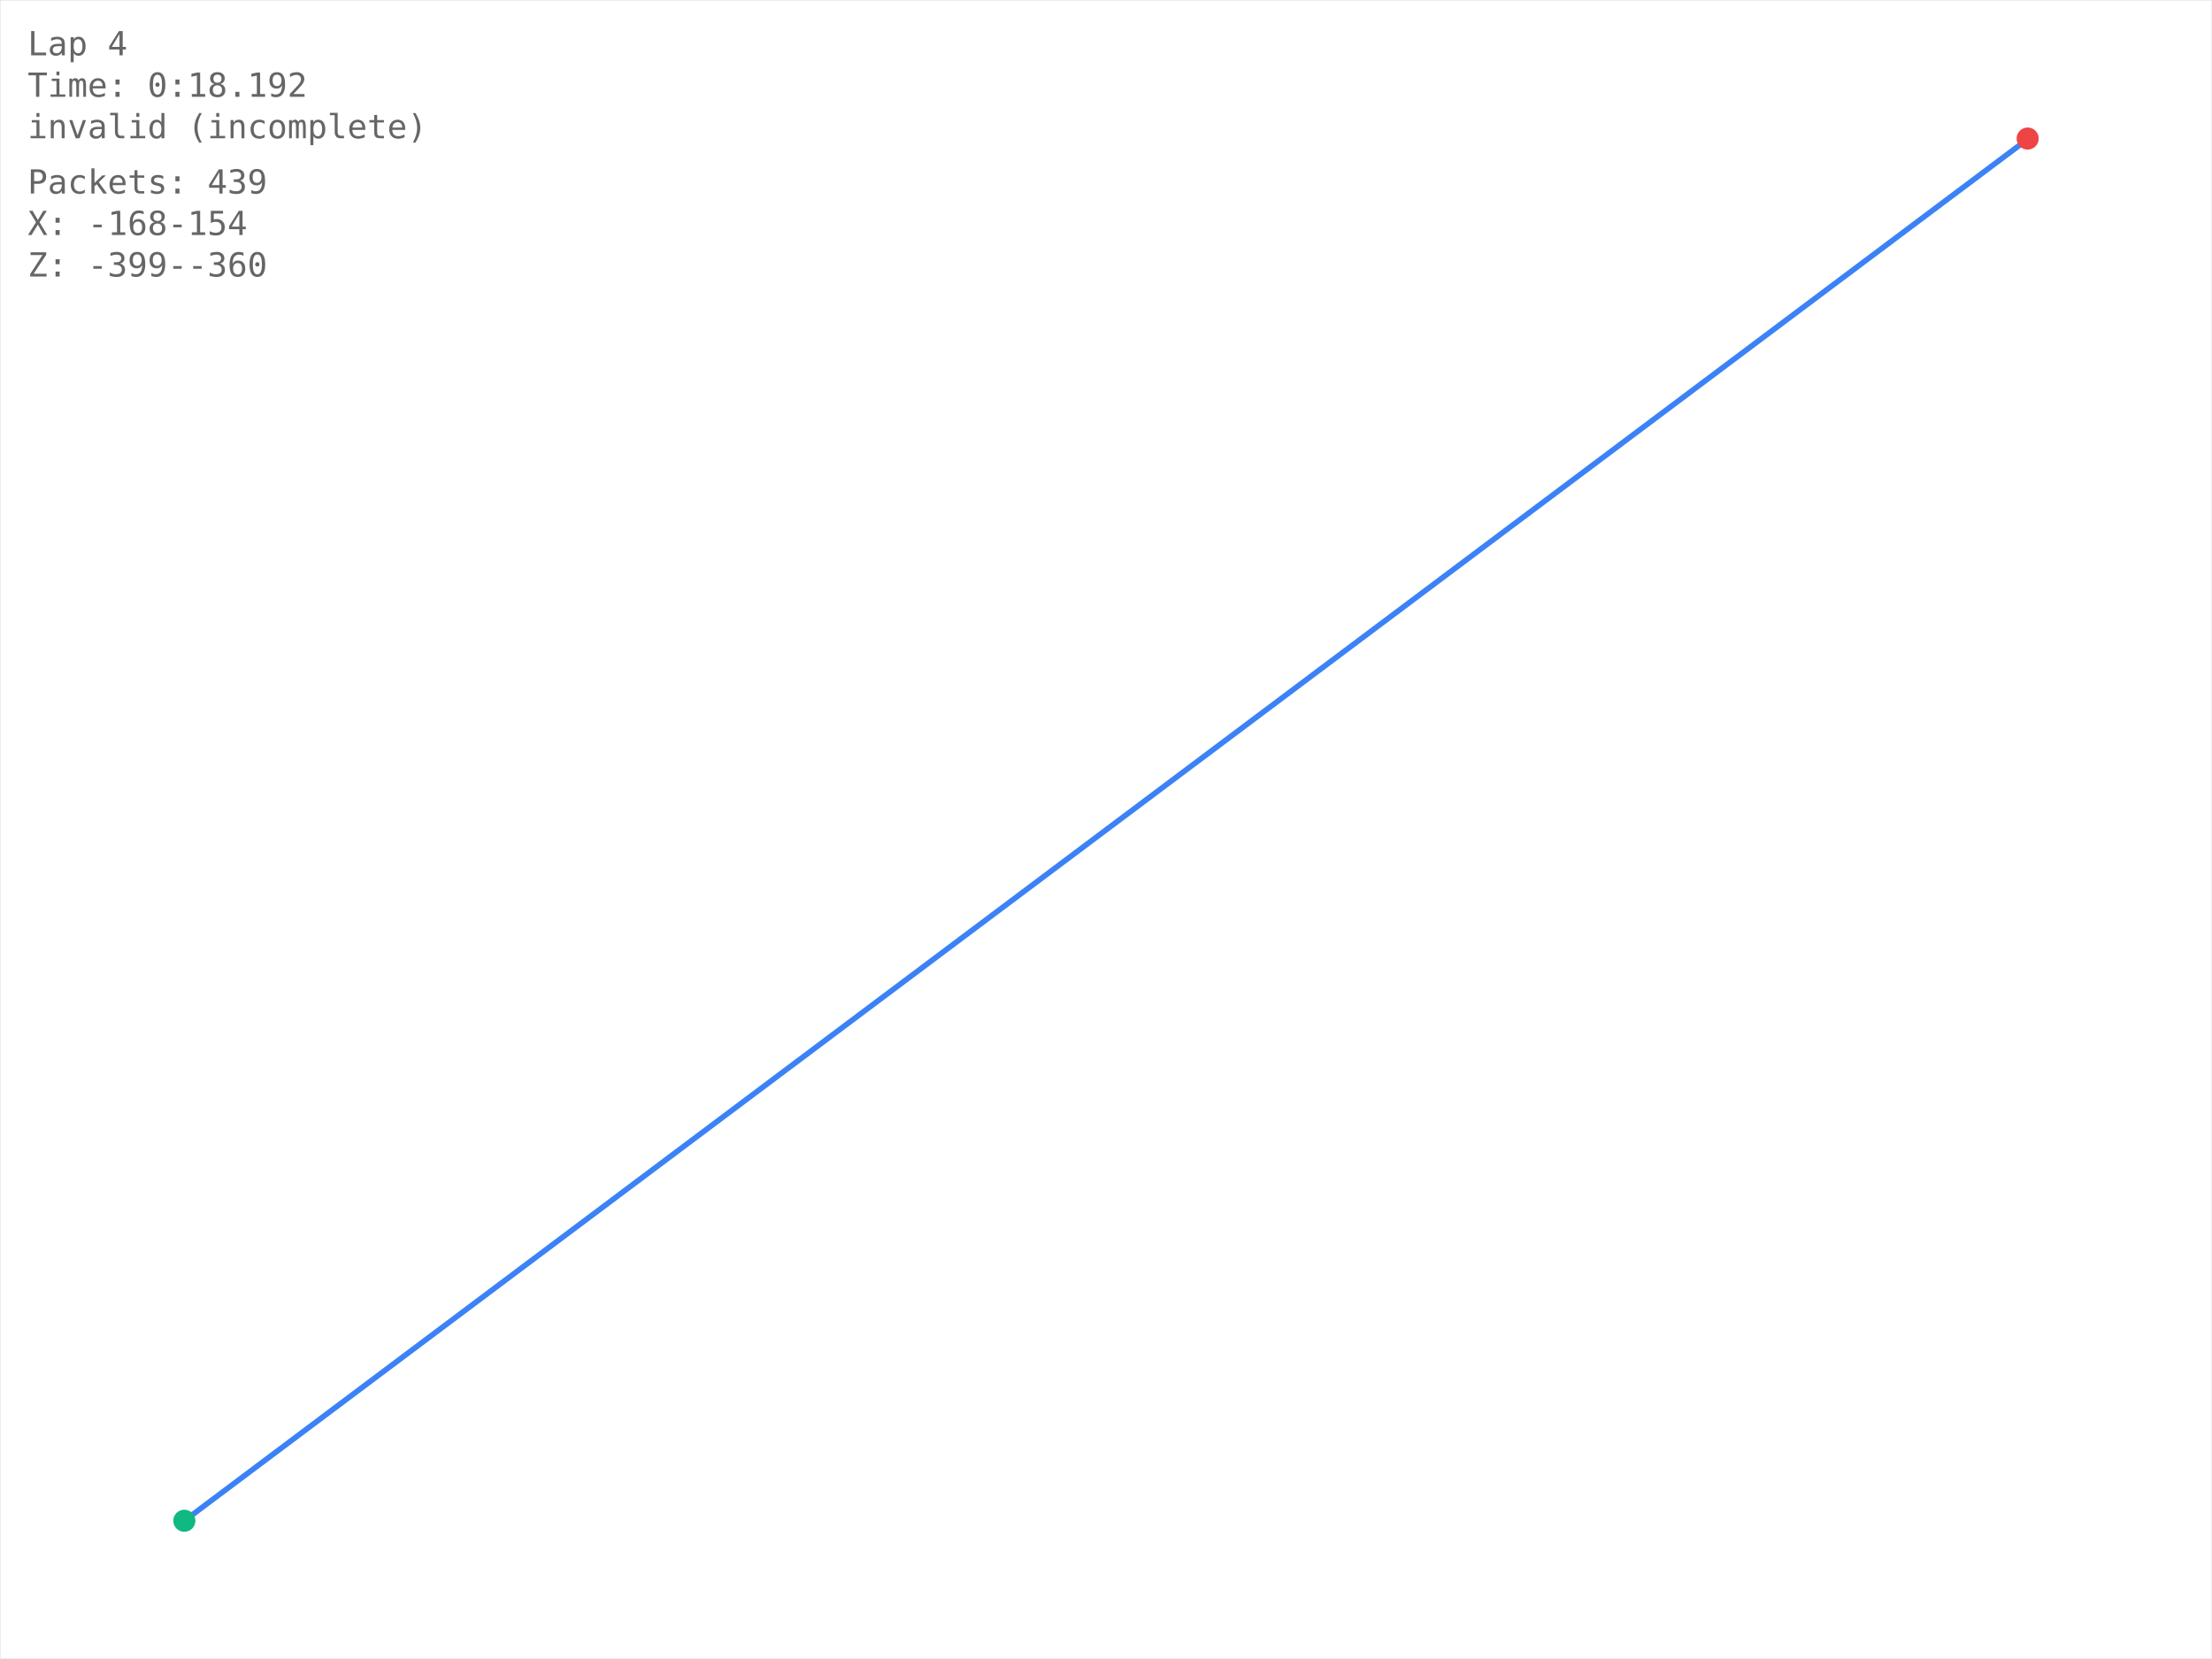
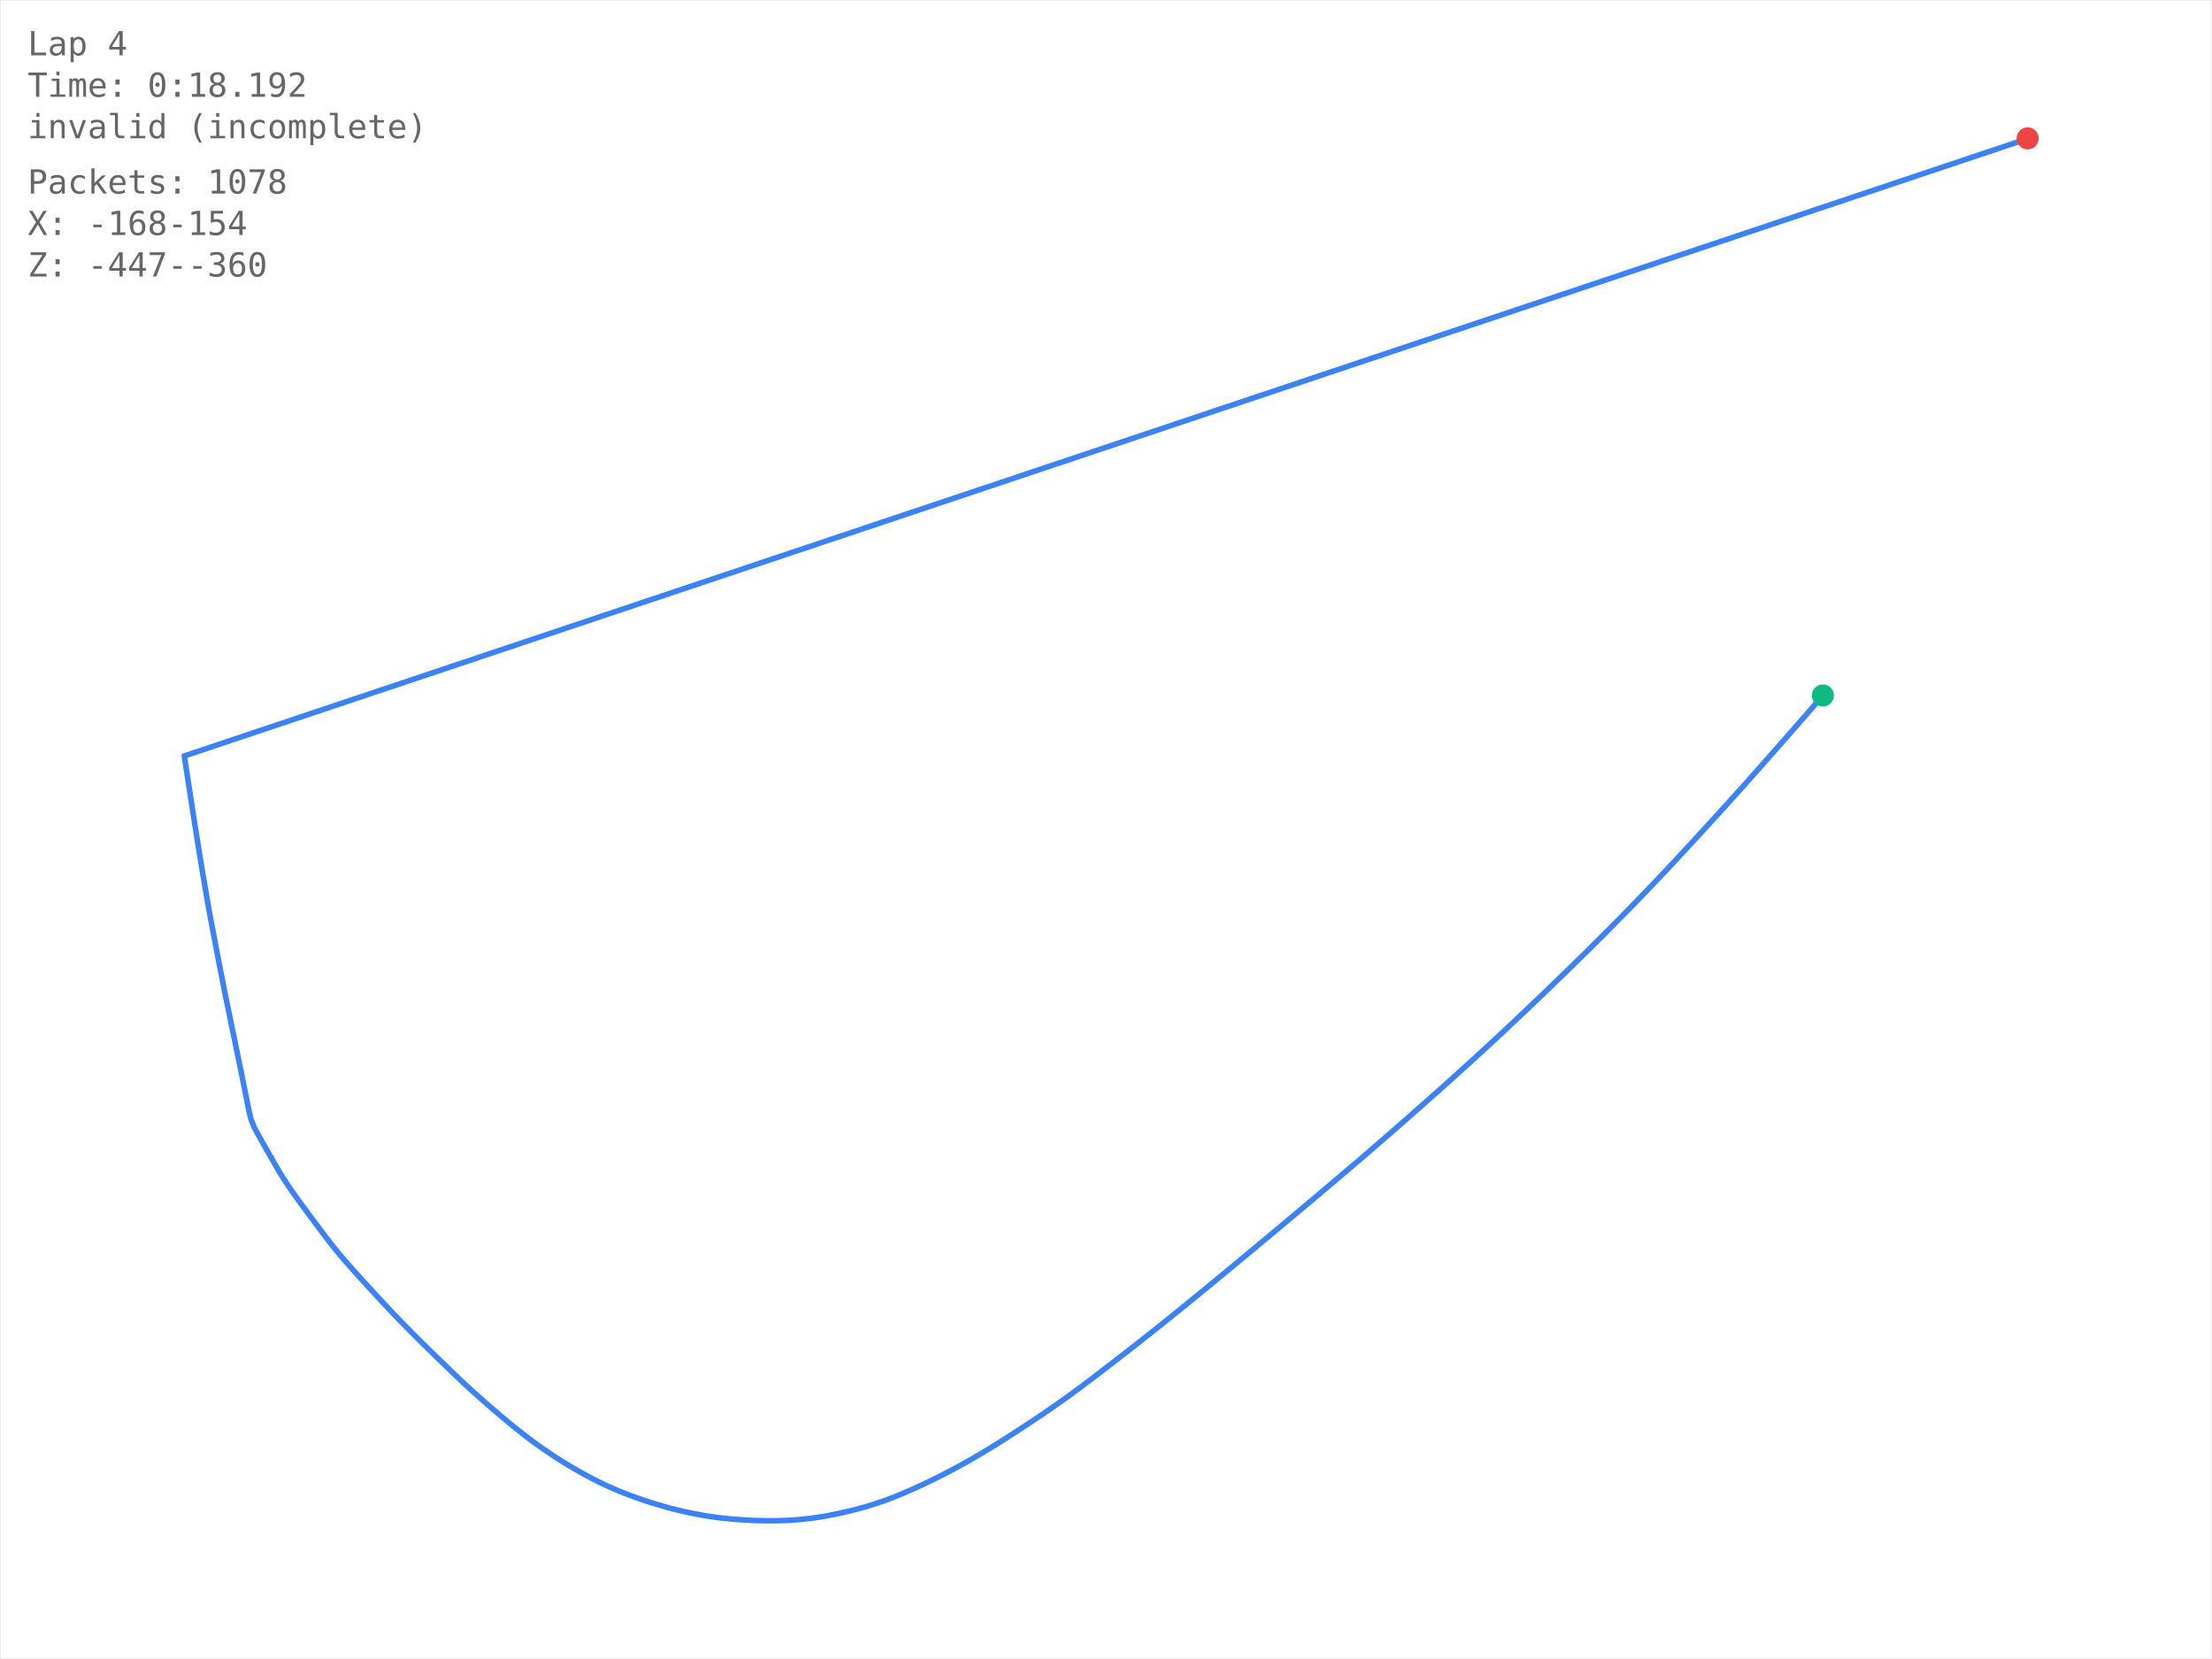
<svg xmlns="http://www.w3.org/2000/svg" width="800" height="600" viewBox="0 0 800 600">
  <defs>
    <style>
      .track-path { fill: none; stroke: #3b82f6; stroke-width: 2; }
      .start-point { fill: #10b981; r: 4; }
      .end-point { fill: #ef4444; r: 4; }
      .grid { stroke: #e5e7eb; stroke-width: 0.5; }
      .label { font-family: monospace; font-size: 12px; fill: #666; }
    </style>
  </defs>
  <line class="grid" x1="0" y1="0" x2="800" y2="0" />
  <line class="grid" x1="0" y1="0" x2="0" y2="600" />
  <line class="grid" x1="800" y1="0" x2="800" y2="600" />
  <line class="grid" x1="0" y1="600" x2="800" y2="600" />
-   <polyline class="track-path" points="66.67,550.00 66.67,550.00 733.31,50.33 733.31,50.33 733.31,50.32 733.31,50.32 733.31,50.32 733.32,50.32 733.32,50.32 733.32,50.26 733.32,50.26 733.32,50.24 733.32,50.21 733.32,50.18 733.32,50.18 733.32,50.18 733.32,50.19 733.32,50.19 733.32,50.19 733.32,50.19 733.32,50.19 733.32,50.19 733.32,50.19 733.32,50.19 733.32,50.20 733.32,50.20 733.33,50.18 733.33,50.18 733.33,50.14 733.33,50.04 733.33,50.04 733.33,50.01 733.33,50.00 733.33,50.00 733.33,50.04 733.33,50.04 733.33,50.07 733.33,50.12 733.33,50.12 733.33,50.13 733.33,50.13 733.33,50.13 733.33,50.11 733.33,50.11 733.33,50.10 733.33,50.10 733.33,50.10 733.33,50.10 733.33,50.10 733.33,50.10 733.33,50.10 733.33,50.10 733.33,50.10 733.33,50.10 733.33,50.10 733.33,50.10 733.33,50.10 733.33,50.10 733.33,50.10 733.33,50.10 733.33,50.10 733.33,50.10 733.33,50.10 733.33,50.10 733.33,50.10 733.33,50.10 733.33,50.10 733.33,50.10 733.33,50.10 733.33,50.10 733.33,50.10 733.33,50.10 733.33,50.10 733.33,50.10 733.33,50.10 733.33,50.10 733.33,50.10 733.33,50.10 733.33,50.10 733.33,50.10 733.33,50.10 733.33,50.10 733.33,50.10 733.33,50.10 733.33,50.10 733.33,50.10 733.33,50.10 733.33,50.10 733.33,50.10 733.33,50.10 733.33,50.10 733.33,50.10 733.33,50.10 733.33,50.10 733.33,50.10 733.33,50.10 733.33,50.10 733.33,50.10 733.33,50.10 733.33,50.10 733.33,50.10 733.33,50.10 733.33,50.10 733.33,50.10 733.33,50.10 733.33,50.10 733.33,50.10 733.33,50.10 733.33,50.10 733.33,50.10 733.33,50.10 733.33,50.10 733.33,50.10 733.33,50.10 733.33,50.10 733.33,50.10 733.33,50.10 733.33,50.10 733.33,50.10 733.33,50.10 733.33,50.10 733.33,50.10 733.33,50.10 733.33,50.10 733.33,50.10 733.33,50.10 733.33,50.10 733.33,50.10 733.33,50.10 733.33,50.10 733.33,50.10 733.33,50.10 733.33,50.10 733.33,50.10 733.33,50.10 733.33,50.10 733.33,50.10 733.33,50.10 733.33,50.10 733.33,50.10 733.33,50.10 733.33,50.10 733.33,50.10 733.33,50.10 733.33,50.10 733.33,50.10 733.33,50.10 733.33,50.10 733.33,50.10 733.33,50.10 733.33,50.10 733.33,50.10 733.33,50.10 733.33,50.10 733.33,50.10 733.33,50.10 733.33,50.10 733.33,50.10 733.33,50.10 733.33,50.10 733.33,50.10 733.33,50.10 733.33,50.10 733.33,50.10 733.33,50.10 733.33,50.10 733.33,50.10 733.33,50.10 733.33,50.10 733.33,50.10 733.33,50.10 733.33,50.10 733.33,50.10 733.33,50.10 733.33,50.10 733.33,50.10 733.33,50.10 733.33,50.10 733.33,50.10 733.33,50.10 733.33,50.10 733.33,50.10 733.33,50.10 733.33,50.10 733.33,50.10 733.33,50.10 733.33,50.10 733.33,50.10 733.33,50.10 733.33,50.10 733.33,50.10 733.33,50.10 733.33,50.10 733.33,50.10 733.33,50.10 733.33,50.10 733.33,50.10 733.33,50.10 733.33,50.10 733.33,50.10 733.33,50.10 733.33,50.10 733.33,50.10 733.33,50.10 733.33,50.10 733.33,50.10 733.33,50.10 733.33,50.10 733.33,50.10 733.33,50.10 733.33,50.10 733.33,50.10 733.33,50.10 733.33,50.10 733.33,50.10 733.33,50.10 733.33,50.10 733.33,50.10 733.33,50.10 733.33,50.10 733.33,50.10 733.33,50.10 733.33,50.10 733.33,50.10 733.33,50.10 733.33,50.10 733.33,50.10 733.33,50.10 733.33,50.10 733.33,50.10 733.33,50.10 733.33,50.10 733.33,50.10 733.33,50.10 733.33,50.10 733.33,50.10 733.33,50.10 733.33,50.10 733.33,50.10 733.33,50.10 733.33,50.10 733.33,50.10 733.33,50.10 733.33,50.10 733.33,50.10 733.33,50.10 733.33,50.10 733.33,50.10 733.33,50.10 733.33,50.10 733.33,50.10 733.33,50.10 733.33,50.10 733.33,50.10 733.33,50.10 733.33,50.10 733.33,50.10 733.33,50.10 733.33,50.10 733.33,50.10 733.33,50.10 733.33,50.10 733.33,50.10 733.33,50.10 733.33,50.10 733.33,50.10 733.33,50.10 733.33,50.10 733.33,50.10 733.33,50.10 733.33,50.10 733.33,50.10 733.33,50.10 733.33,50.10 733.33,50.10 733.33,50.10 733.33,50.10 733.33,50.10 733.33,50.10 733.33,50.10 733.33,50.10 733.33,50.10 733.33,50.10 733.33,50.10 733.33,50.10 733.33,50.10 733.33,50.10 733.33,50.10 733.33,50.10 733.33,50.10 733.33,50.10 733.33,50.10 733.33,50.10 733.33,50.10 733.33,50.10 733.33,50.10 733.33,50.10 733.33,50.10 733.33,50.10 733.33,50.10 733.33,50.10 733.33,50.10 733.33,50.10 733.33,50.10 733.33,50.10 733.33,50.10 733.33,50.10 733.33,50.10 733.33,50.10 733.33,50.10 733.33,50.10 733.33,50.10 733.33,50.10 733.33,50.10 733.33,50.10 733.33,50.10 733.33,50.10 733.33,50.10 733.33,50.10 733.33,50.10 733.33,50.10 733.33,50.10 733.33,50.10 733.33,50.10 733.33,50.10 733.33,50.10 733.33,50.10 733.33,50.10 733.33,50.10 733.33,50.10 733.33,50.10 733.33,50.10 733.33,50.10 733.33,50.10 733.33,50.10 733.33,50.10 733.33,50.10 733.33,50.10 733.33,50.10 733.33,50.10 733.33,50.10 733.33,50.10 733.33,50.10 733.33,50.10 733.33,50.10 733.33,50.10 733.33,50.10 733.33,50.10 733.33,50.10 733.33,50.10 733.33,50.10 733.33,50.10 733.33,50.10 733.33,50.10 733.33,50.10 733.33,50.10 733.33,50.10 733.33,50.10 733.33,50.11 733.33,50.11 733.33,50.11 733.33,50.11 733.33,50.11 733.33,50.11 733.33,50.11 733.33,50.11 733.33,50.11 733.33,50.11 733.33,50.11 733.33,50.11 733.33,50.11 733.33,50.11 733.33,50.11 733.33,50.11 733.33,50.11 733.33,50.11 733.33,50.11 733.33,50.11 733.33,50.11 733.33,50.11 733.33,50.11 733.33,50.11 733.33,50.11 733.33,50.11 733.33,50.11 733.33,50.11 733.33,50.11 733.33,50.11 733.33,50.11 733.33,50.11 733.33,50.11 733.33,50.11 733.33,50.11 733.33,50.11 733.33,50.11 733.33,50.11 733.33,50.11 733.33,50.11 733.33,50.11 733.33,50.11 733.33,50.11 733.33,50.11 733.33,50.11 733.33,50.11 733.33,50.11 733.33,50.11 733.33,50.11 733.33,50.11 733.33,50.11 733.33,50.11 733.33,50.11 733.33,50.11 733.33,50.11 733.33,50.11 733.33,50.11 733.33,50.11 733.33,50.11 733.33,50.11 733.33,50.11 733.33,50.11 733.33,50.11 733.33,50.11 733.33,50.11 733.33,50.11 733.33,50.11 733.33,50.11 733.33,50.11 733.33,50.11 733.33,50.11 733.33,50.11 733.33,50.11 733.33,50.11 733.33,50.11 733.33,50.11 733.33,50.11 733.33,50.11 733.33,50.11 733.33,50.11 733.33,50.11" />
-   <circle class="start-point" cx="66.67" cy="550.00" />
-   <circle class="end-point" cx="733.33" cy="50.11" />
+   <polyline class="track-path" points="659.28,251.53 659.28,251.53 657.50,253.58 653.34,258.37 653.34,258.37 651.55,260.42 648.57,263.82 648.57,263.82 644.40,268.59 644.40,268.59 642.31,270.96 638.43,275.37 638.43,275.37 636.63,277.40 632.44,282.11 632.44,282.11 629.74,285.13 629.74,285.13 627.64,287.47 623.43,292.13 623.43,292.13 621.62,294.12 617.40,298.75 617.40,298.75 613.48,303.03 613.48,303.03 611.66,305.00 607.42,309.57 607.42,309.57 606.52,310.55 602.27,315.08 602.27,315.08 599.23,318.30 599.23,318.30 597.09,320.54 593.13,324.67 593.13,324.67 591.30,326.56 587.02,330.95 587.02,330.95 583.95,334.05 583.95,334.05 582.11,335.91 577.81,340.21 577.81,340.21 575.96,342.04 572.89,345.09 572.89,345.09 566.71,351.14 566.71,351.14 562.38,355.33 562.38,355.33 560.53,357.12 557.12,360.40 557.12,360.40 553.39,363.95 553.39,363.95 551.22,366.02 546.86,370.14 546.86,370.14 545.00,371.90 540.94,375.68 540.94,375.68 537.82,378.57 537.82,378.57 535.63,380.58 531.56,384.30 531.56,384.30 529.05,386.57 526.23,389.12 526.23,389.12 522.15,392.79 522.15,392.79 519.95,394.76 515.54,398.67 515.54,398.67 513.65,400.34 510.50,403.12 510.50,403.12 506.41,406.71 506.41,406.71 503.89,408.91 500.11,412.20 500.11,412.20 497.59,414.38 493.82,417.64 493.82,417.64 489.42,421.41 489.42,421.41 488.47,422.22 484.08,425.95 484.08,425.95 482.20,427.54 478.13,430.98 478.13,430.98 473.76,434.66 473.76,434.66 472.82,435.45 468.46,439.11 468.46,439.11 466.60,440.67 462.25,444.31 462.25,444.31 458.23,447.66 458.23,447.66 456.07,449.46 452.07,452.79 452.07,452.79 451.15,453.56 447.16,456.87 447.16,456.87 442.88,460.41 442.88,460.41 441.04,461.93 436.78,465.43 436.78,465.43 434.66,467.18 431.63,469.65 431.63,469.65 427.71,472.84 427.71,472.84 425.00,475.03 421.70,477.69 421.70,477.69 419.91,479.13 416.03,482.22 416.03,482.22 412.46,485.03 412.46,485.03 410.98,486.20 407.13,489.20 407.13,489.20 404.77,491.03 400.94,493.98 400.94,493.98 397.13,496.91 397.13,496.91 395.66,498.03 392.16,500.69 392.16,500.69 389.83,502.43 386.35,504.98 386.35,504.98 382.59,507.65 382.59,507.65 381.14,508.66 377.40,511.23 377.40,511.23 375.67,512.40 371.66,515.07 371.66,515.07 368.51,517.13 368.51,517.13 365.94,518.79 363.10,520.61 363.10,520.61 361.40,521.69 357.72,523.97 357.72,523.97 353.77,526.33 353.77,526.33 352.36,527.15 349.28,528.91 349.28,528.91 347.04,530.15 343.69,531.95 343.69,531.95 340.08,533.82 340.08,533.82 338.41,534.65 334.82,536.39 334.82,536.39 333.16,537.17 330.41,538.43 330.41,538.43 326.57,540.10 326.57,540.10 324.39,541.01 321.66,542.08 321.66,542.08 319.22,542.97 315.97,544.06 315.97,544.06 312.46,545.11 312.46,545.11 311.12,545.48 308.16,546.25 308.16,546.25 305.75,546.83 302.28,547.59 302.28,547.59 299.35,548.16 299.35,548.16 298.03,548.40 294.59,548.94 294.59,548.94 293.27,549.12 289.32,549.55 289.32,549.55 286.18,549.79 286.18,549.79 284.88,549.86 281.23,549.98 281.23,549.98 279.94,550.00 277.09,550.00 277.09,550.00 274.00,549.93 274.00,549.93 272.45,549.88 268.86,549.69 268.86,549.69 267.33,549.60 264.01,549.33 264.01,549.33 261.22,549.04 261.22,549.04 258.94,548.76 256.42,548.40 256.42,548.40 254.41,548.07 251.66,547.57 251.66,547.57 248.91,547.01 248.91,547.01 246.67,546.51 243.45,545.73 243.45,545.73 241.97,545.34 239.02,544.51 239.02,544.51 236.33,543.70 236.33,543.70 234.13,543.01 231.46,542.11 231.46,542.11 230.00,541.60 227.83,540.81 227.83,540.81 224.70,539.59 224.70,539.59 222.78,538.80 220.40,537.76 220.40,537.76 219.21,537.22 215.90,535.62 215.90,535.62 212.85,534.04 212.85,534.04 210.98,533.03 208.66,531.72 208.66,531.72 207.50,531.06 204.27,529.13 204.27,529.13 201.52,527.41 201.52,527.41 199.93,526.37 195.86,523.60 195.86,523.60 194.73,522.80 191.83,520.67 191.83,520.67 188.95,518.46 188.95,518.46 187.63,517.42 185.21,515.48 185.21,515.48 183.90,514.41 181.29,512.22 181.29,512.22 178.27,509.64 178.27,509.64 176.99,508.53 174.64,506.49 174.64,506.49 173.16,505.18 170.65,502.93 170.65,502.93 167.76,500.26 167.76,500.26 166.74,499.30 163.69,496.39 163.69,496.39 163.09,495.81 160.48,493.29 160.48,493.29 158.09,490.97 158.09,490.97 156.71,489.63 154.75,487.72 154.75,487.72 152.81,485.82 150.90,483.92 150.90,483.92 148.09,481.10 148.09,481.10 147.54,480.54 145.16,478.12 145.16,478.12 143.36,476.25 141.22,474.00 141.22,474.00 139.11,471.75 139.11,471.75 138.06,470.63 136.00,468.40 136.00,468.40 134.97,467.29 132.61,464.71 132.61,464.71 130.61,462.51 130.61,462.51 129.78,461.59 127.81,459.41 127.81,459.41 126.84,458.32 124.61,455.78 124.61,455.78 123.06,453.97 123.06,453.97 121.99,452.67 119.88,450.04 119.88,450.04 118.85,448.72 117.39,446.81 117.39,446.81 115.25,443.96 115.25,443.96 114.82,443.39 112.71,440.57 112.71,440.57 111.74,439.25 110.22,437.20 110.22,437.20 108.85,435.34 108.85,435.34 107.90,434.03 106.03,431.42 106.03,431.42 105.11,430.11 103.46,427.67 103.46,427.67 101.86,425.16 101.86,425.16 101.02,423.77 99.50,421.17 99.50,421.17 98.69,419.76 97.54,417.74 97.54,417.74 95.95,414.95 95.95,414.95 95.28,413.76 93.83,411.21 93.83,411.21 93.39,410.43 92.01,407.86 92.01,407.86 90.85,405.02 90.85,405.02 90.38,403.29 89.61,399.59 89.61,399.59 89.45,398.80 88.77,395.41 88.77,395.41 88.11,392.09 88.11,392.09 87.76,390.33 87.10,387.10 87.10,387.10 86.89,386.12 86.24,382.93 86.24,382.93 85.59,379.76 85.59,379.76 85.24,378.06 84.60,374.93 84.60,374.93 84.25,373.26 83.91,371.60 83.14,367.85 83.14,367.85 82.81,366.24 82.20,363.27 82.20,363.27 81.87,361.70 81.42,359.50 81.42,359.50 80.86,356.69 80.86,356.69 80.32,353.92 80.32,353.92 80.04,352.44 79.51,349.73 79.51,349.73 78.95,346.86 78.95,346.86 78.56,344.83 78.02,342.03 77.80,340.84 77.43,338.89 77.43,338.89 76.95,336.38 76.95,336.38 76.70,335.05 76.24,332.62 76.24,332.62 76.14,332.07 75.67,329.55 75.67,329.55 75.26,327.25 75.26,327.25 75.08,326.20 74.67,323.79 74.67,323.79 74.50,322.78 74.10,320.45 74.10,320.45 74.02,319.96 73.83,318.82 73.44,316.55 73.44,316.55 73.28,315.60 72.92,313.42 72.92,313.42 72.66,311.90 72.66,311.90 72.42,310.40 72.18,308.94 72.18,308.94 72.04,308.07 71.75,306.23 71.75,306.23 71.44,304.32 71.44,304.32 71.38,303.92 71.09,302.10 71.09,302.10 70.97,301.33 70.69,299.60 70.69,299.60 70.52,298.51 70.52,298.51 70.37,297.56 70.15,296.17 70.15,296.17 70.03,295.38 69.79,293.83 69.79,293.83 69.62,292.76 69.62,292.76 69.51,292.02 69.31,290.70 69.31,290.70 69.21,290.11 69.01,288.76 69.01,288.76 68.88,287.92 68.88,287.92 68.77,287.20 68.59,286.05 68.59,286.05 68.50,285.45 68.33,284.36 68.33,284.36 68.14,283.08 68.14,283.08 67.99,282.09 67.99,282.09 67.91,281.58 67.75,280.58 67.75,280.58 67.62,279.72 67.62,279.72 67.56,279.28 67.46,278.67 67.46,278.67 67.40,278.27 67.30,277.62 67.30,277.62 67.20,276.92 67.20,276.92 67.18,276.78 67.08,276.16 67.08,276.16 67.05,275.91 66.97,275.38 66.97,275.38 66.90,274.94 66.90,274.94 66.89,274.84 66.83,274.47 66.83,274.47 66.80,274.27 66.76,274.01 66.76,274.01 66.73,273.76 66.73,273.76 66.72,273.71 66.69,273.54 66.69,273.54 66.68,273.48 66.67,273.40 66.67,273.40 66.67,273.36 66.67,273.36 66.67,273.36 66.67,273.37 66.67,273.37 66.67,273.39 66.68,273.42 66.68,273.42 66.68,273.45 66.68,273.45 66.68,273.45 66.68,273.44 66.68,273.44 66.68,273.44 66.68,273.43 66.68,273.43 66.68,273.43 66.68,273.43 66.68,273.43 66.68,273.43 66.68,273.43 66.68,273.43 66.68,273.43 66.68,273.43 66.68,273.43 66.68,273.43 66.68,273.43 66.68,273.43 66.68,273.43 66.68,273.43 66.68,273.42 66.68,273.42 66.68,273.42 66.68,273.42 66.68,273.42 66.68,273.42 66.68,273.42 66.68,273.42 66.68,273.42 66.68,273.42 66.68,273.42 66.68,273.42 66.68,273.42 66.68,273.42 66.68,273.42 66.68,273.42 66.68,273.42 66.68,273.42 66.68,273.42 66.68,273.42 66.68,273.42 66.68,273.42 66.68,273.42 66.68,273.42 66.68,273.42 66.68,273.42 66.68,273.42 66.68,273.42 66.68,273.42 66.68,273.42 66.68,273.42 66.68,273.42 66.68,273.42 66.68,273.42 66.68,273.42 66.68,273.42 66.68,273.42 66.68,273.42 66.68,273.42 66.68,273.42 66.67,273.41 66.67,273.41 66.67,273.41 66.67,273.41 66.67,273.41 66.67,273.41 66.67,273.41 66.67,273.41 66.67,273.41 66.67,273.41 66.67,273.41 66.67,273.41 66.67,273.41 66.67,273.41 66.67,273.41 66.67,273.41 66.67,273.41 66.67,273.41 66.67,273.41 66.67,273.41 66.67,273.41 66.67,273.41 66.67,273.41 66.67,273.41 66.67,273.41 66.67,273.41 66.67,273.41 66.67,273.41 66.67,273.41 66.67,273.41 66.67,273.41 66.67,273.41 66.67,273.41 66.67,273.41 66.67,273.41 66.67,273.41 66.67,273.41 66.67,273.40 66.67,273.40 66.67,273.40 66.67,273.40 66.67,273.40 66.67,273.40 66.67,273.40 66.67,273.40 66.67,273.40 66.67,273.40 66.67,273.40 66.67,273.40 66.67,273.40 66.67,273.40 66.67,273.40 66.67,273.40 66.67,273.40 66.67,273.40 66.67,273.40 66.67,273.40 66.67,273.40 66.67,273.40 66.67,273.40 66.67,273.40 66.67,273.40 66.67,273.40 66.67,273.40 66.67,273.40 733.31,50.15 733.31,50.15 733.31,50.15 733.31,50.15 733.31,50.14 733.32,50.14 733.32,50.14 733.32,50.11 733.32,50.11 733.32,50.11 733.32,50.10 733.32,50.08 733.32,50.08 733.32,50.08 733.32,50.08 733.32,50.08 733.32,50.08 733.32,50.08 733.32,50.09 733.32,50.09 733.32,50.09 733.32,50.09 733.32,50.09 733.32,50.09 733.33,50.08 733.33,50.08 733.33,50.06 733.33,50.02 733.33,50.02 733.33,50.00 733.33,50.00 733.33,50.00 733.33,50.02 733.33,50.02 733.33,50.03 733.33,50.05 733.33,50.05 733.33,50.06 733.33,50.06 733.33,50.06 733.33,50.05 733.33,50.05 733.33,50.05 733.33,50.04 733.33,50.04 733.33,50.04 733.33,50.04 733.33,50.04 733.33,50.04 733.33,50.04 733.33,50.04 733.33,50.04 733.33,50.04 733.33,50.04 733.33,50.04 733.33,50.04 733.33,50.04 733.33,50.04 733.33,50.04 733.33,50.04 733.33,50.04 733.33,50.04 733.33,50.04 733.33,50.04 733.33,50.04 733.33,50.04 733.33,50.04 733.33,50.04 733.33,50.04 733.33,50.04 733.33,50.04 733.33,50.04 733.33,50.04 733.33,50.04 733.33,50.04 733.33,50.04 733.33,50.04 733.33,50.04 733.33,50.04 733.33,50.04 733.33,50.04 733.33,50.04 733.33,50.04 733.33,50.04 733.33,50.04 733.33,50.04 733.33,50.04 733.33,50.04 733.33,50.04 733.33,50.04 733.33,50.04 733.33,50.04 733.33,50.04 733.33,50.04 733.33,50.04 733.33,50.04 733.33,50.04 733.33,50.04 733.33,50.04 733.33,50.04 733.33,50.04 733.33,50.04 733.33,50.04 733.33,50.04 733.33,50.04 733.33,50.04 733.33,50.04 733.33,50.04 733.33,50.04 733.33,50.04 733.33,50.04 733.33,50.04 733.33,50.04 733.33,50.04 733.33,50.04 733.33,50.04 733.33,50.04 733.33,50.04 733.33,50.04 733.33,50.04 733.33,50.04 733.33,50.04 733.33,50.04 733.33,50.04 733.33,50.04 733.33,50.04 733.33,50.04 733.33,50.04 733.33,50.04 733.33,50.04 733.33,50.04 733.33,50.04 733.33,50.04 733.33,50.04 733.33,50.04 733.33,50.04 733.33,50.04 733.33,50.04 733.33,50.04 733.33,50.04 733.33,50.04 733.33,50.04 733.33,50.04 733.33,50.04 733.33,50.04 733.33,50.04 733.33,50.04 733.33,50.04 733.33,50.04 733.33,50.04 733.33,50.04 733.33,50.04 733.33,50.04 733.33,50.04 733.33,50.04 733.33,50.04 733.33,50.04 733.33,50.04 733.33,50.04 733.33,50.04 733.33,50.04 733.33,50.04 733.33,50.04 733.33,50.04 733.33,50.04 733.33,50.04 733.33,50.04 733.33,50.04 733.33,50.04 733.33,50.04 733.33,50.04 733.33,50.04 733.33,50.04 733.33,50.04 733.33,50.04 733.33,50.04 733.33,50.04 733.33,50.04 733.33,50.04 733.33,50.04 733.33,50.04 733.33,50.04 733.33,50.04 733.33,50.04 733.33,50.04 733.33,50.04 733.33,50.04 733.33,50.04 733.33,50.04 733.33,50.04 733.33,50.05 733.33,50.05 733.33,50.05 733.33,50.05 733.33,50.05 733.33,50.05 733.33,50.05 733.33,50.05 733.33,50.05 733.33,50.05 733.33,50.05 733.33,50.05 733.33,50.05 733.33,50.05 733.33,50.05 733.33,50.05 733.33,50.05 733.33,50.05 733.33,50.05 733.33,50.05 733.33,50.05 733.33,50.05 733.33,50.05 733.33,50.05 733.33,50.05 733.33,50.05 733.33,50.05 733.33,50.05 733.33,50.05 733.33,50.05 733.33,50.05 733.33,50.05 733.33,50.05 733.33,50.05 733.33,50.05 733.33,50.05 733.33,50.05 733.33,50.05 733.33,50.05 733.33,50.05 733.33,50.05 733.33,50.05 733.33,50.05 733.33,50.05 733.33,50.05 733.33,50.05 733.33,50.05 733.33,50.05 733.33,50.05 733.33,50.05 733.33,50.05 733.33,50.05 733.33,50.05 733.33,50.05 733.33,50.05 733.33,50.05 733.33,50.05 733.33,50.05 733.33,50.05 733.33,50.05 733.33,50.05 733.33,50.05 733.33,50.05 733.33,50.05 733.33,50.05 733.33,50.05 733.33,50.05 733.33,50.05 733.33,50.05 733.33,50.05 733.33,50.05 733.33,50.05 733.33,50.05 733.33,50.05 733.33,50.05 733.33,50.05 733.33,50.05 733.33,50.05 733.33,50.05 733.33,50.05 733.33,50.05 733.33,50.05 733.33,50.05 733.33,50.05 733.33,50.05 733.33,50.05 733.33,50.05 733.33,50.05 733.33,50.05 733.33,50.05 733.33,50.05 733.33,50.05 733.33,50.05 733.33,50.05 733.33,50.05 733.33,50.05 733.33,50.05 733.33,50.05 733.33,50.05 733.33,50.05 733.33,50.05 733.33,50.05 733.33,50.05 733.33,50.05 733.33,50.05 733.33,50.05 733.33,50.05 733.33,50.05 733.33,50.05 733.33,50.05 733.33,50.05 733.33,50.05 733.33,50.05 733.33,50.05 733.33,50.05 733.33,50.05 733.33,50.05 733.33,50.05 733.33,50.05 733.33,50.05 733.33,50.05 733.33,50.05 733.33,50.05 733.33,50.05 733.33,50.05 733.33,50.05 733.33,50.05 733.33,50.05 733.33,50.05 733.33,50.05 733.33,50.05 733.33,50.05 733.33,50.05 733.33,50.05 733.33,50.05 733.33,50.05 733.33,50.05 733.33,50.05 733.33,50.05 733.33,50.05 733.33,50.05 733.33,50.05 733.33,50.05 733.33,50.05 733.33,50.05 733.33,50.05 733.33,50.05 733.33,50.05 733.33,50.05 733.33,50.05 733.33,50.05 733.33,50.05 733.33,50.05 733.33,50.05 733.33,50.05 733.33,50.05 733.33,50.05 733.33,50.05 733.33,50.05 733.33,50.05 733.33,50.05 733.33,50.05 733.33,50.05 733.33,50.05 733.33,50.05 733.33,50.05 733.33,50.05 733.33,50.05 733.33,50.05 733.33,50.05 733.33,50.05 733.33,50.05 733.33,50.05 733.33,50.05 733.33,50.05 733.33,50.05 733.33,50.05 733.33,50.05 733.33,50.05 733.33,50.05 733.33,50.05 733.33,50.05 733.33,50.05 733.33,50.05 733.33,50.05 733.33,50.05 733.33,50.05 733.33,50.05 733.33,50.05 733.33,50.05 733.33,50.05 733.33,50.05 733.33,50.05 733.33,50.05 733.33,50.05 733.33,50.05 733.33,50.05 733.33,50.05 733.33,50.05 733.33,50.05 733.33,50.05 733.33,50.05 733.33,50.05 733.33,50.05 733.33,50.05 733.33,50.05 733.33,50.05 733.33,50.05 733.33,50.05 733.33,50.05 733.33,50.05 733.33,50.05 733.33,50.05 733.33,50.05 733.33,50.05 733.33,50.05 733.33,50.05 733.33,50.05 733.33,50.05 733.33,50.05 733.33,50.05 733.33,50.05 733.33,50.05 733.33,50.05 733.33,50.05 733.33,50.05 733.33,50.05 733.33,50.05 733.33,50.05 733.33,50.05 733.33,50.05 733.33,50.05 733.33,50.05 733.33,50.05 733.33,50.05 733.33,50.05 733.33,50.05 733.33,50.05 733.33,50.05 733.33,50.05 733.33,50.05 733.33,50.05 733.33,50.05 733.33,50.05 733.33,50.05 733.33,50.05 733.33,50.05" />
+   <circle class="start-point" cx="659.28" cy="251.53" />
+   <circle class="end-point" cx="733.33" cy="50.05" />
  <text class="label" x="10" y="20">Lap 4</text>
  <text class="label" x="10" y="35">Time: 0:18.192</text>
  <text class="label" x="10" y="50" fill="#ef4444">invalid (incomplete)</text>
-   <text class="label" x="10" y="70">Packets: 439</text>
+   <text class="label" x="10" y="70">Packets: 1078</text>
  <text class="label" x="10" y="85" font-size="10">X: -168-154</text>
-   <text class="label" x="10" y="100" font-size="10">Z: -399--360</text>
+   <text class="label" x="10" y="100" font-size="10">Z: -447--360</text>
</svg>
